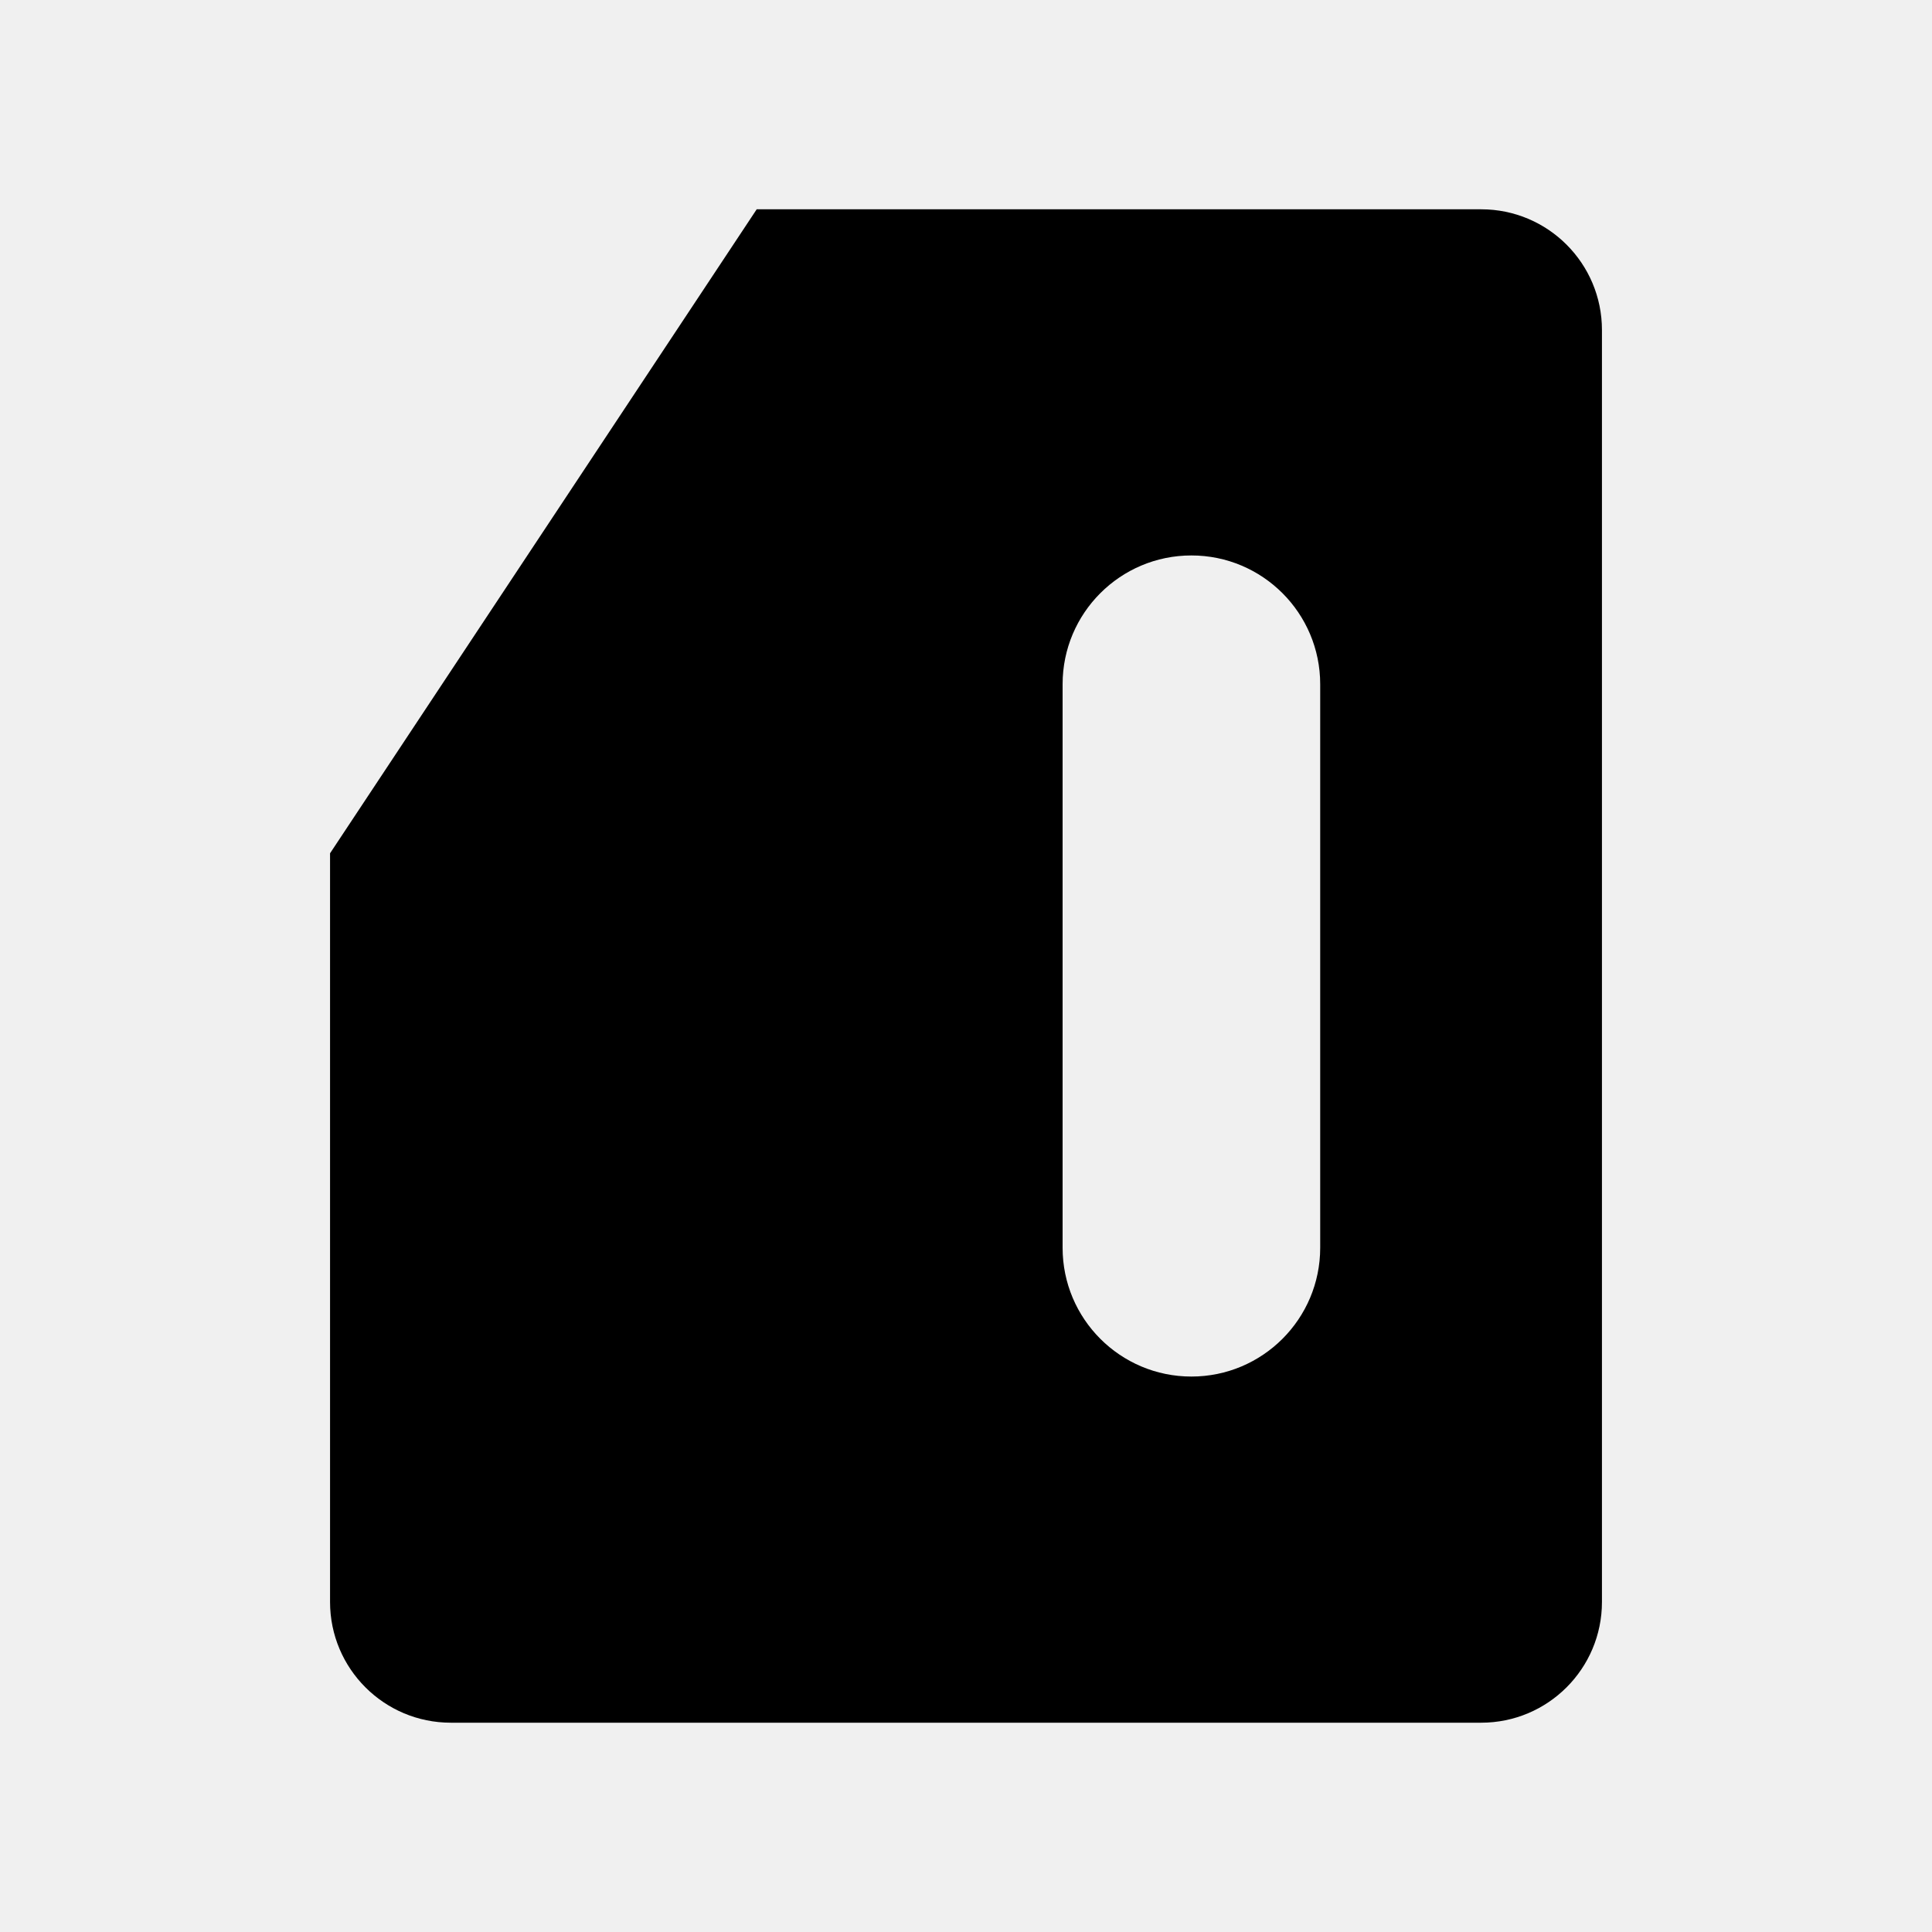
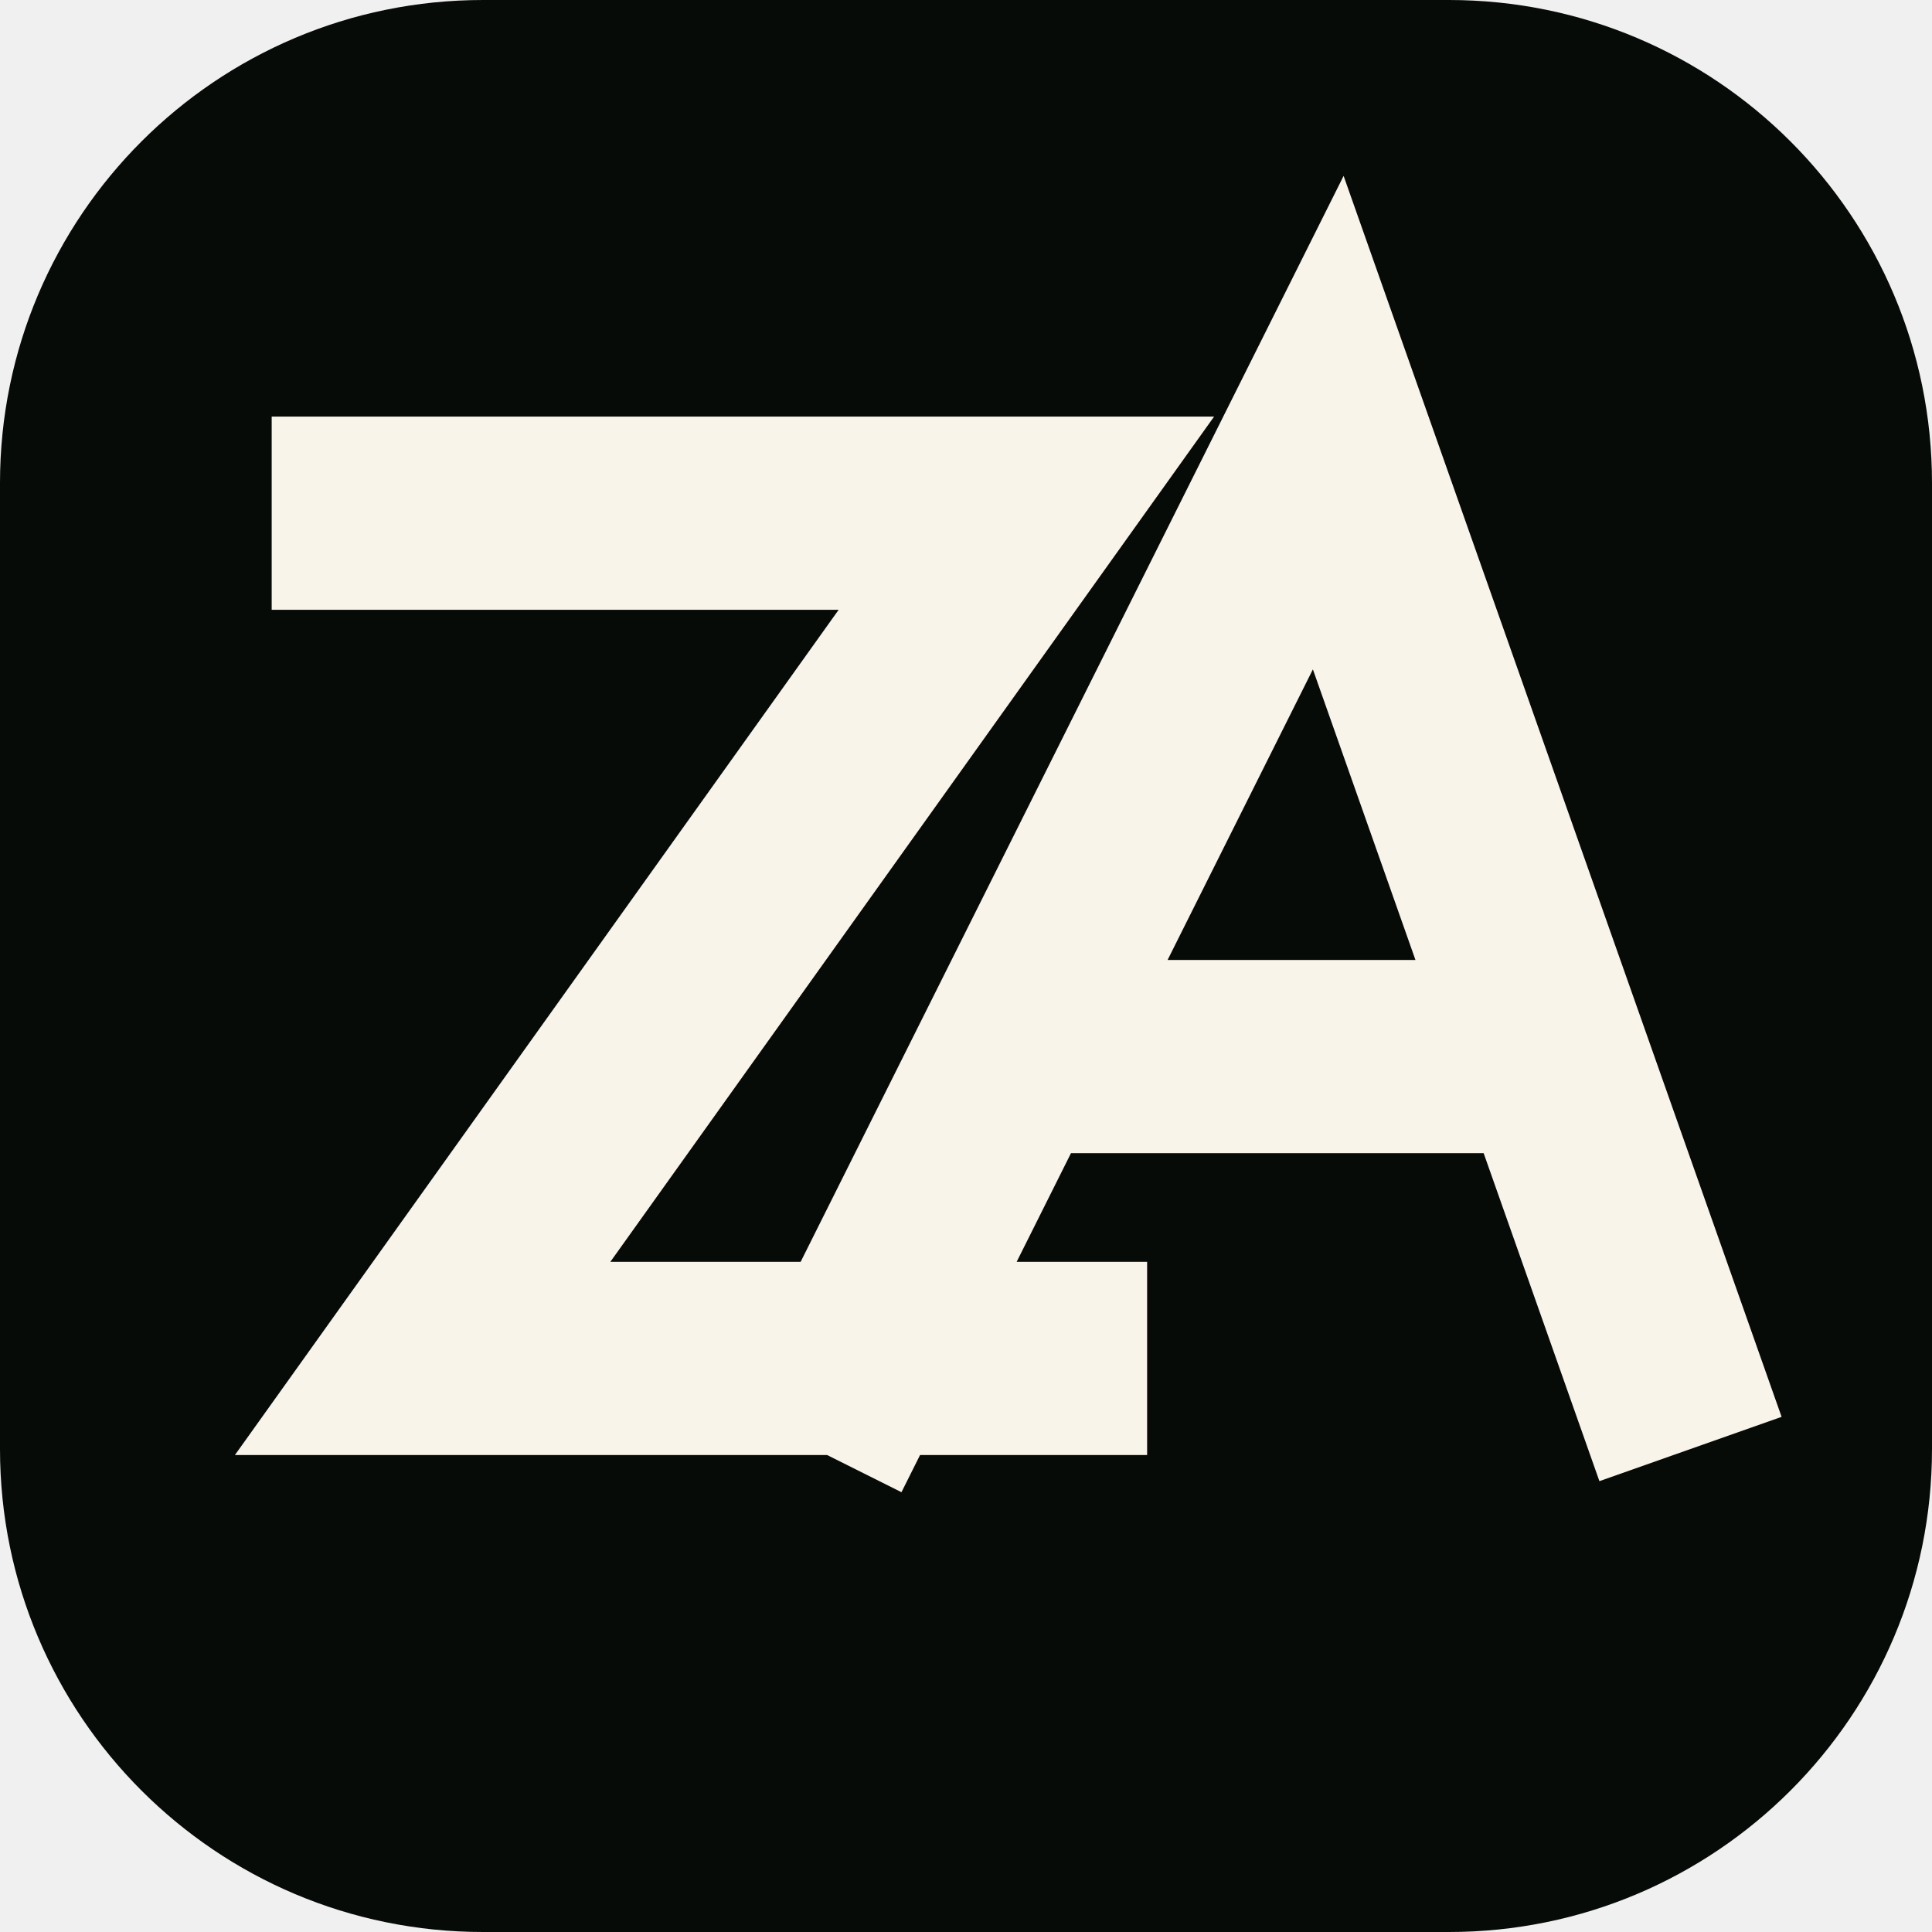
- <svg xmlns="http://www.w3.org/2000/svg" viewBox="0 0 24 24">
-   <defs>
-     <mask id="dkf">
-       <path d="M9.4 2.6H18.4A1.5 1.5 0 0 1 19.9 4.1V19.9A1.5 1.5 0 0 1 18.4 21.4H5.6A1.5 1.5 0 0 1 4.1 19.9V10.6Z" fill="#fff" />
-       <rect x="13.2" y="6.9" width="3.2" height="10.2" rx="1.6" fill="#000" />
-     </mask>
-   </defs>
-   <g mask="url(#dkf)">
-     <rect width="24" height="24" fill="currentColor" />
-   </g>
+ <svg xmlns="http://www.w3.org/2000/svg" viewBox="0 0 32 32">
+   <rect width="32" height="32" rx="8" fill="#070B08" />
+   <path d="M4.5 8.5H17L7 22.5H19M13.5 24L22 7L28 24M17 17.5H25.5" fill="none" stroke="#F8F4EA" stroke-width="3.2" stroke-linejoin="miter" />
</svg>
